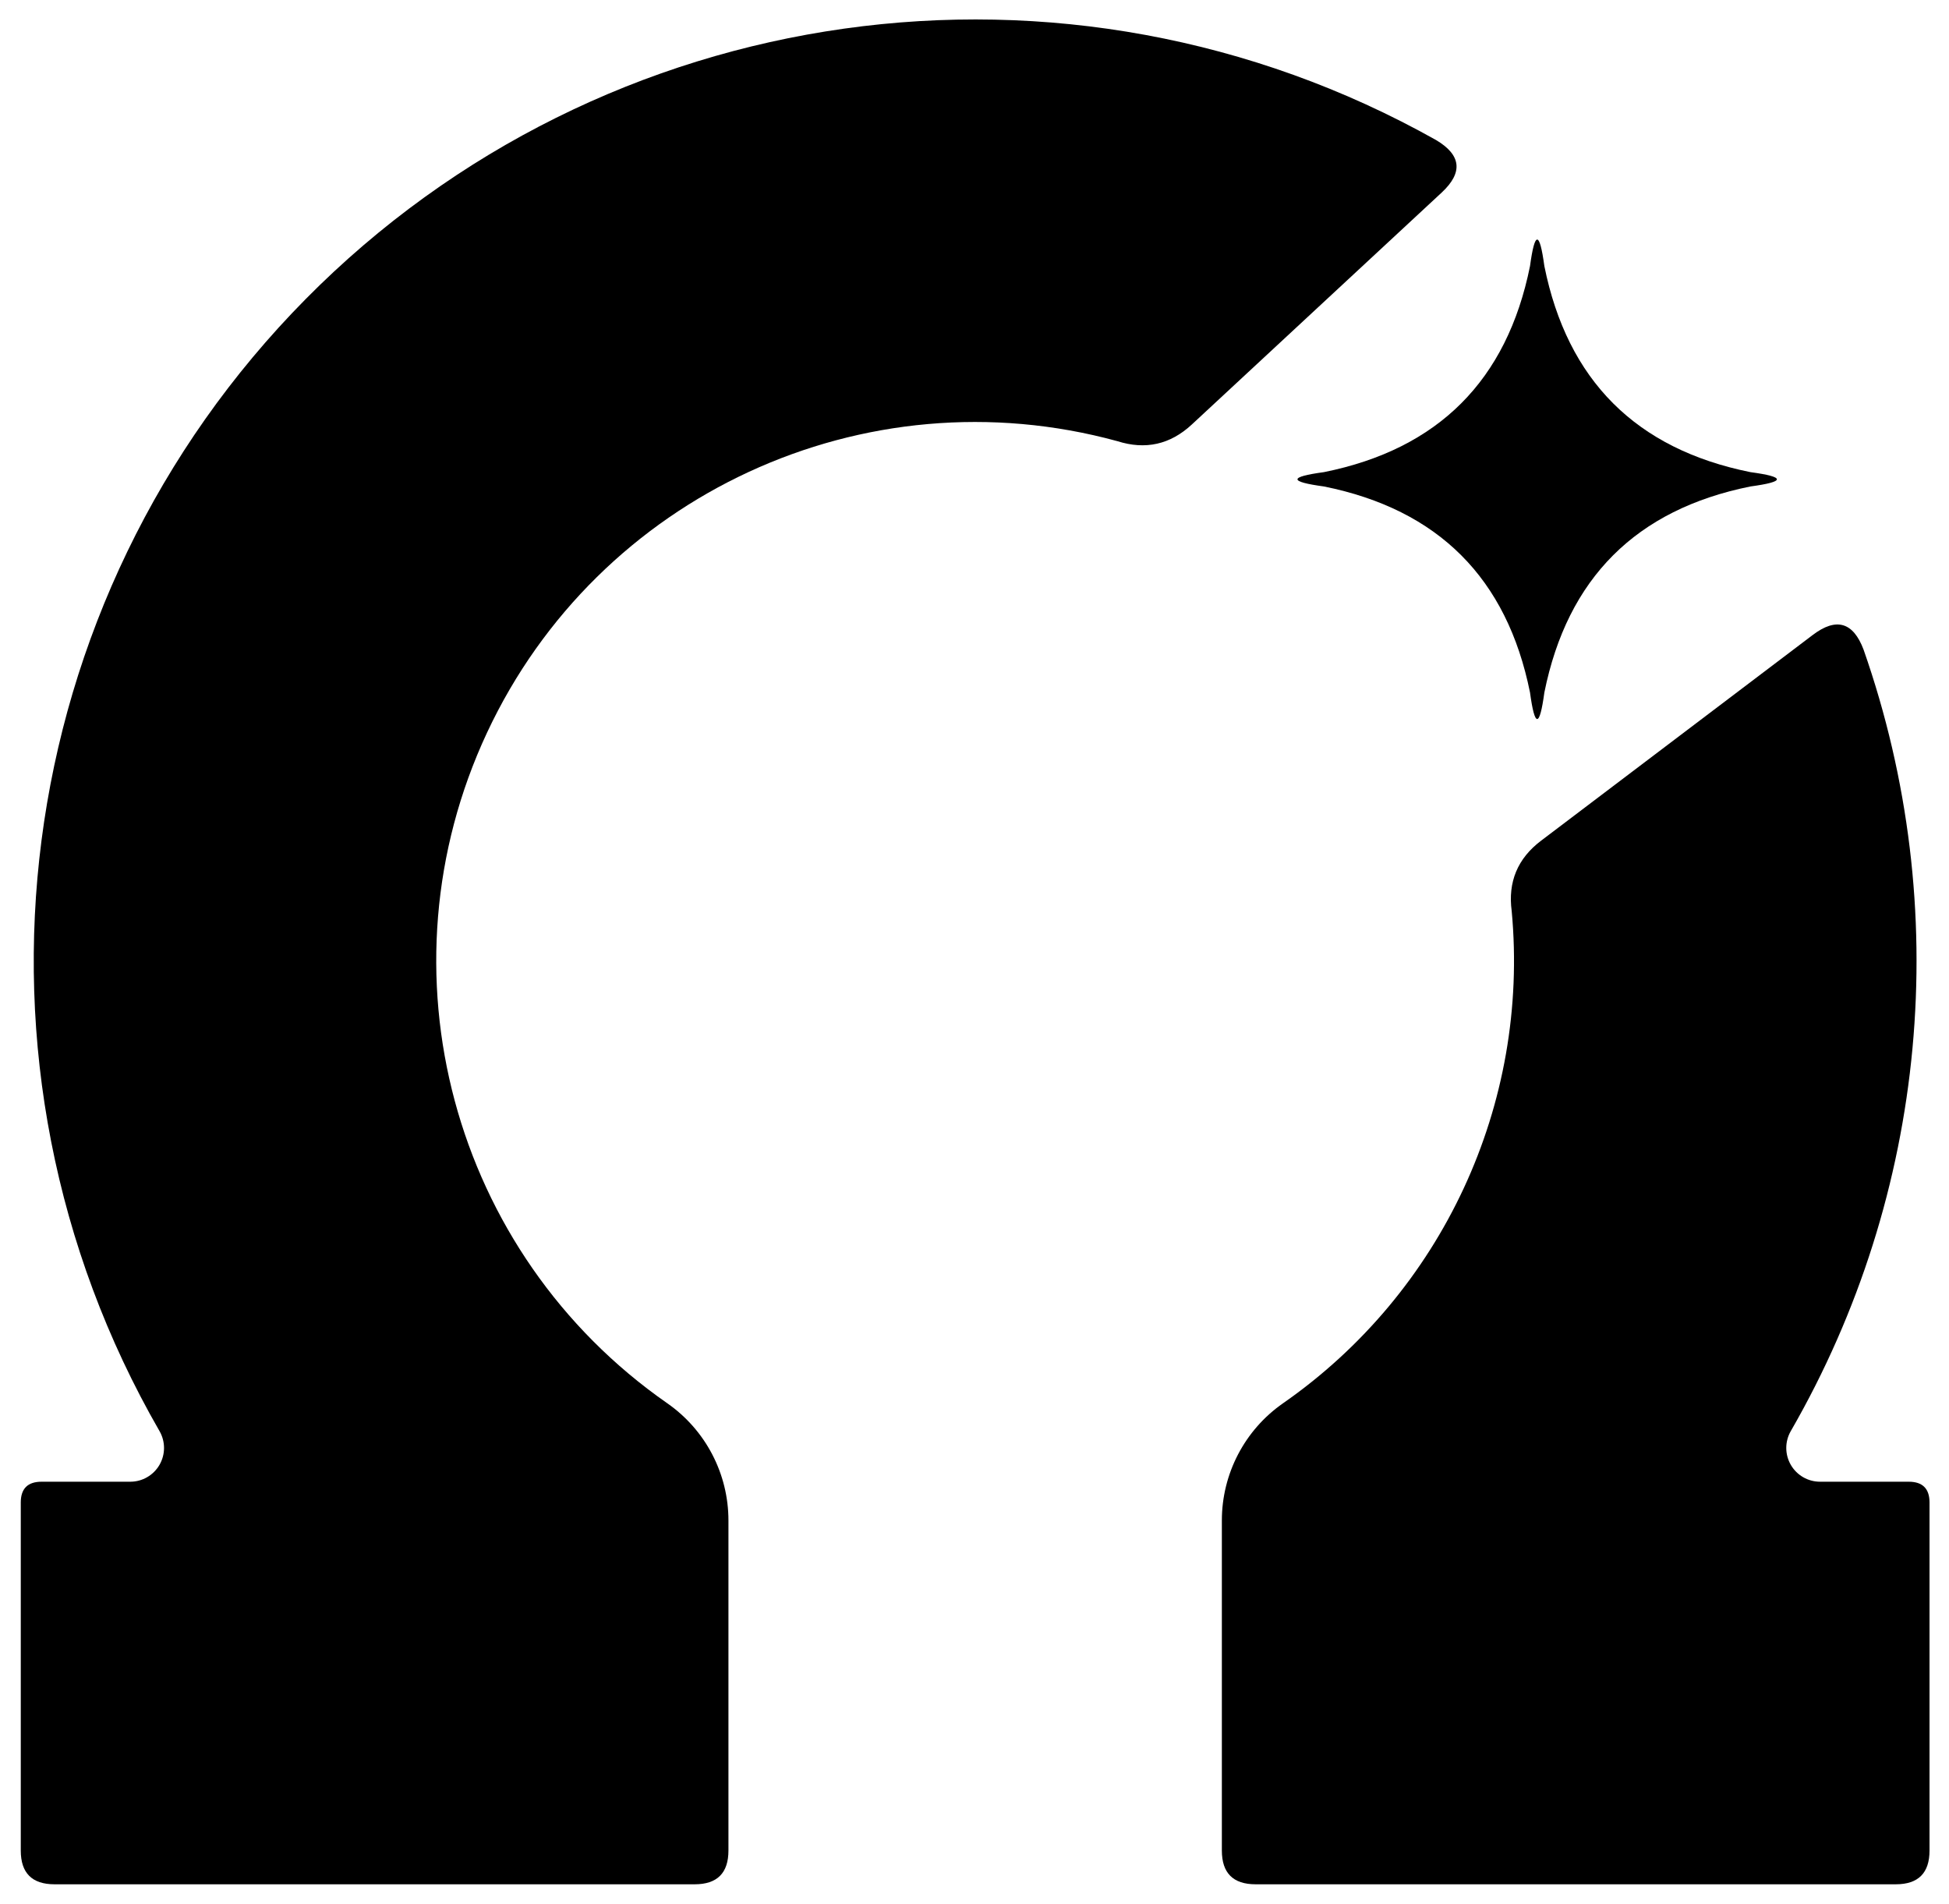
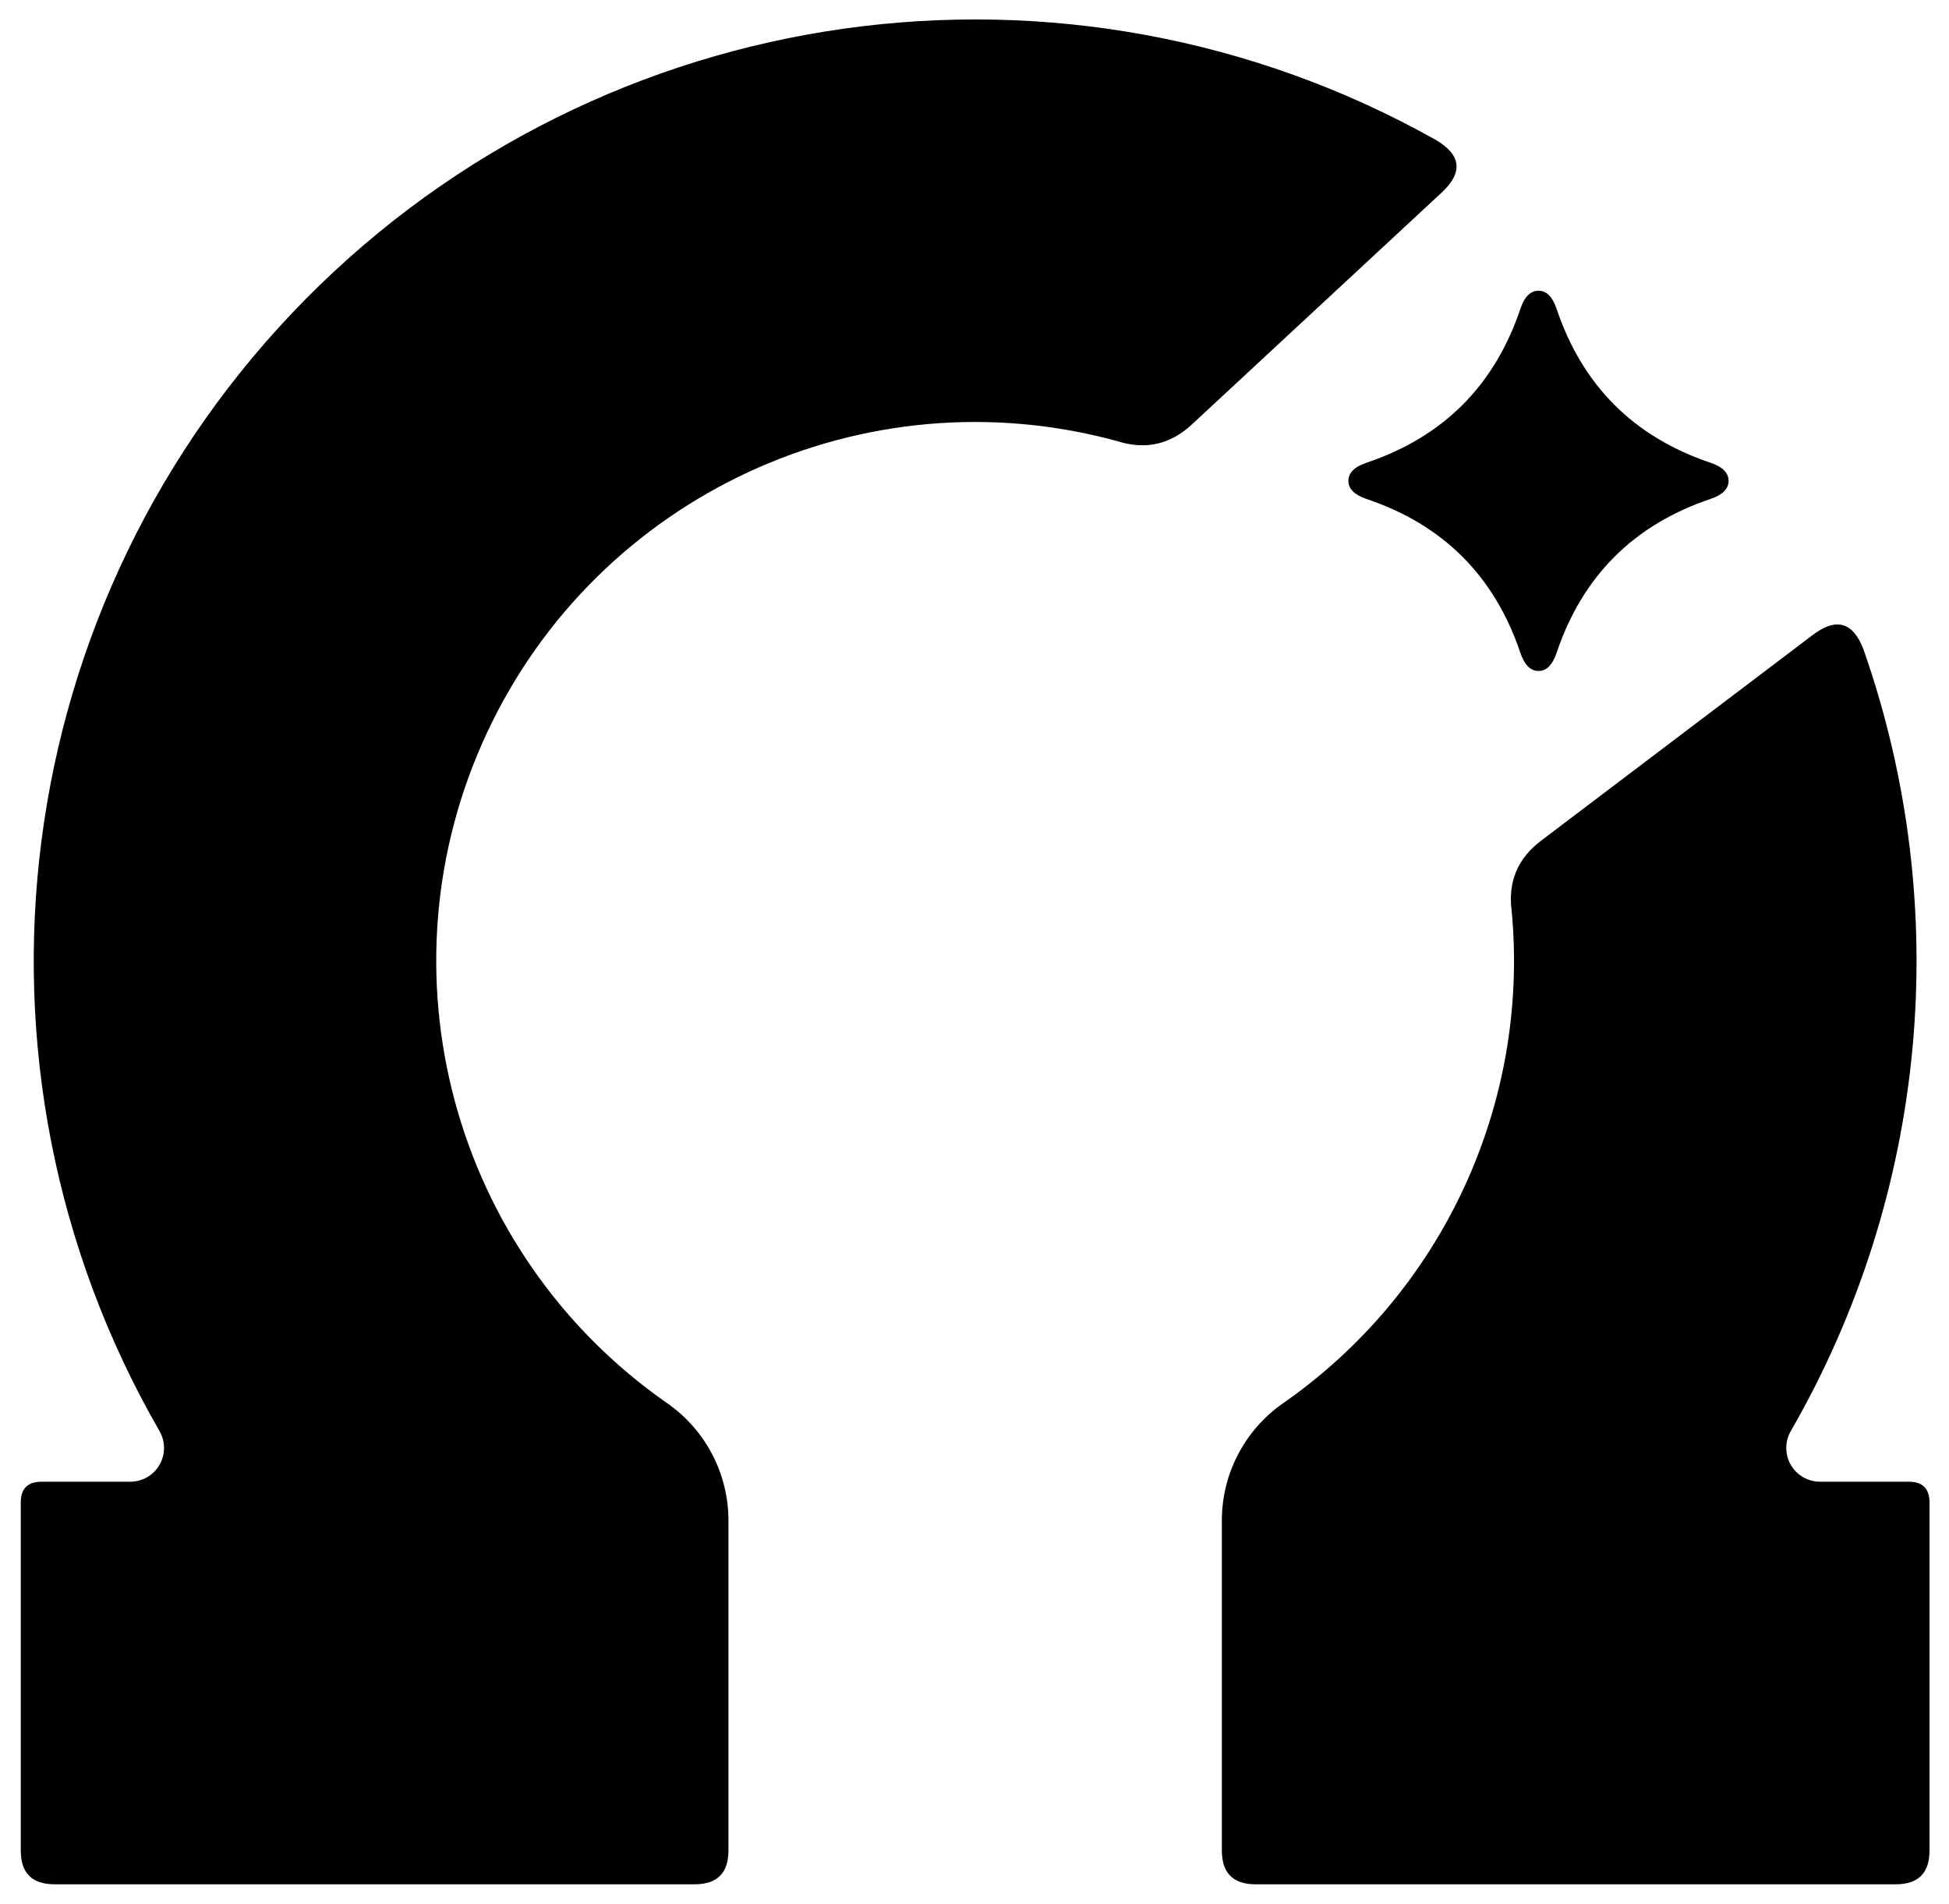
<svg xmlns="http://www.w3.org/2000/svg" version="1.1" style="display: block;" viewBox="274 269 1501 1466" width="1501" height="1466">
  <path fill="rgb(0,0,0)" d="M 1379.95 376.83 A 725 725 0 0 0 509.48 499.23 A 725 725 0 0 0 396.85 1371.02 A 26 26 0 0 1 374.33 1410 L 306 1410 Q 290 1410 290 1426 L 290 1694 Q 290 1720 316 1720 L 809 1720 Q 835 1720 835 1694 L 835 1439.84 A 110 110 0 0 0 787.86 1349.57 A 415 415 0 0 1 649.12 833.1 A 415 415 0 0 1 1134.55 608.72 Q 1166.94 619.03 1191.86 595.9 L 1384.27 417.3 Q 1409.19 394.17 1379.95 376.83 Z" />
  <path fill="rgb(0,0,0)" d="M 1438.22 970.62 Q 1433.7 936.94 1460.8 916.41 L 1670.1 757.93 Q 1697.21 737.41 1709.2 769.22 A 725 725 0 0 1 1653.15 1371.02 A 26 26 0 0 0 1675.67 1410 L 1744 1410 Q 1760 1410 1760 1426 L 1760 1694 Q 1760 1720 1734 1720 L 1241 1720 Q 1215 1720 1215 1694 L 1215 1439.84 A 110 110 0 0 1 1262.14 1349.57 A 415 415 0 0 0 1438.22 970.62 Z" />
-   <path fill="rgb(0,0,0)" d="M 1463.37 473.89 Q 1489.98 605.95 1622.04 632.56 Q 1662.85 638.08 1622.04 643.61 Q 1489.98 670.22 1463.37 802.28 Q 1457.85 843.08 1452.32 802.28 Q 1425.71 670.22 1293.65 643.61 Q 1252.85 638.08 1293.65 632.56 Q 1425.71 605.95 1452.32 473.89 Q 1457.85 433.08 1463.37 473.89 Z" />
+   <path fill="rgb(0,0,0)" d="M 1472.8 506.83 Q 1502.65 595.48 1591.29 625.32 Q 1605.24 630.02 1605.24 639.28 Q 1605.24 648.53 1591.29 653.23 Q 1502.65 683.08 1472.8 771.72 Q 1468.1 785.67 1458.85 785.67 Q 1449.59 785.67 1444.9 771.72 Q 1415.05 683.08 1326.41 653.23 Q 1312.45 648.53 1312.45 639.28 Q 1312.45 630.02 1326.41 625.32 Q 1415.05 595.48 1444.9 506.83 Q 1449.59 492.88 1458.85 492.88 Q 1468.1 492.88 1472.8 506.83 Z" />
</svg>
